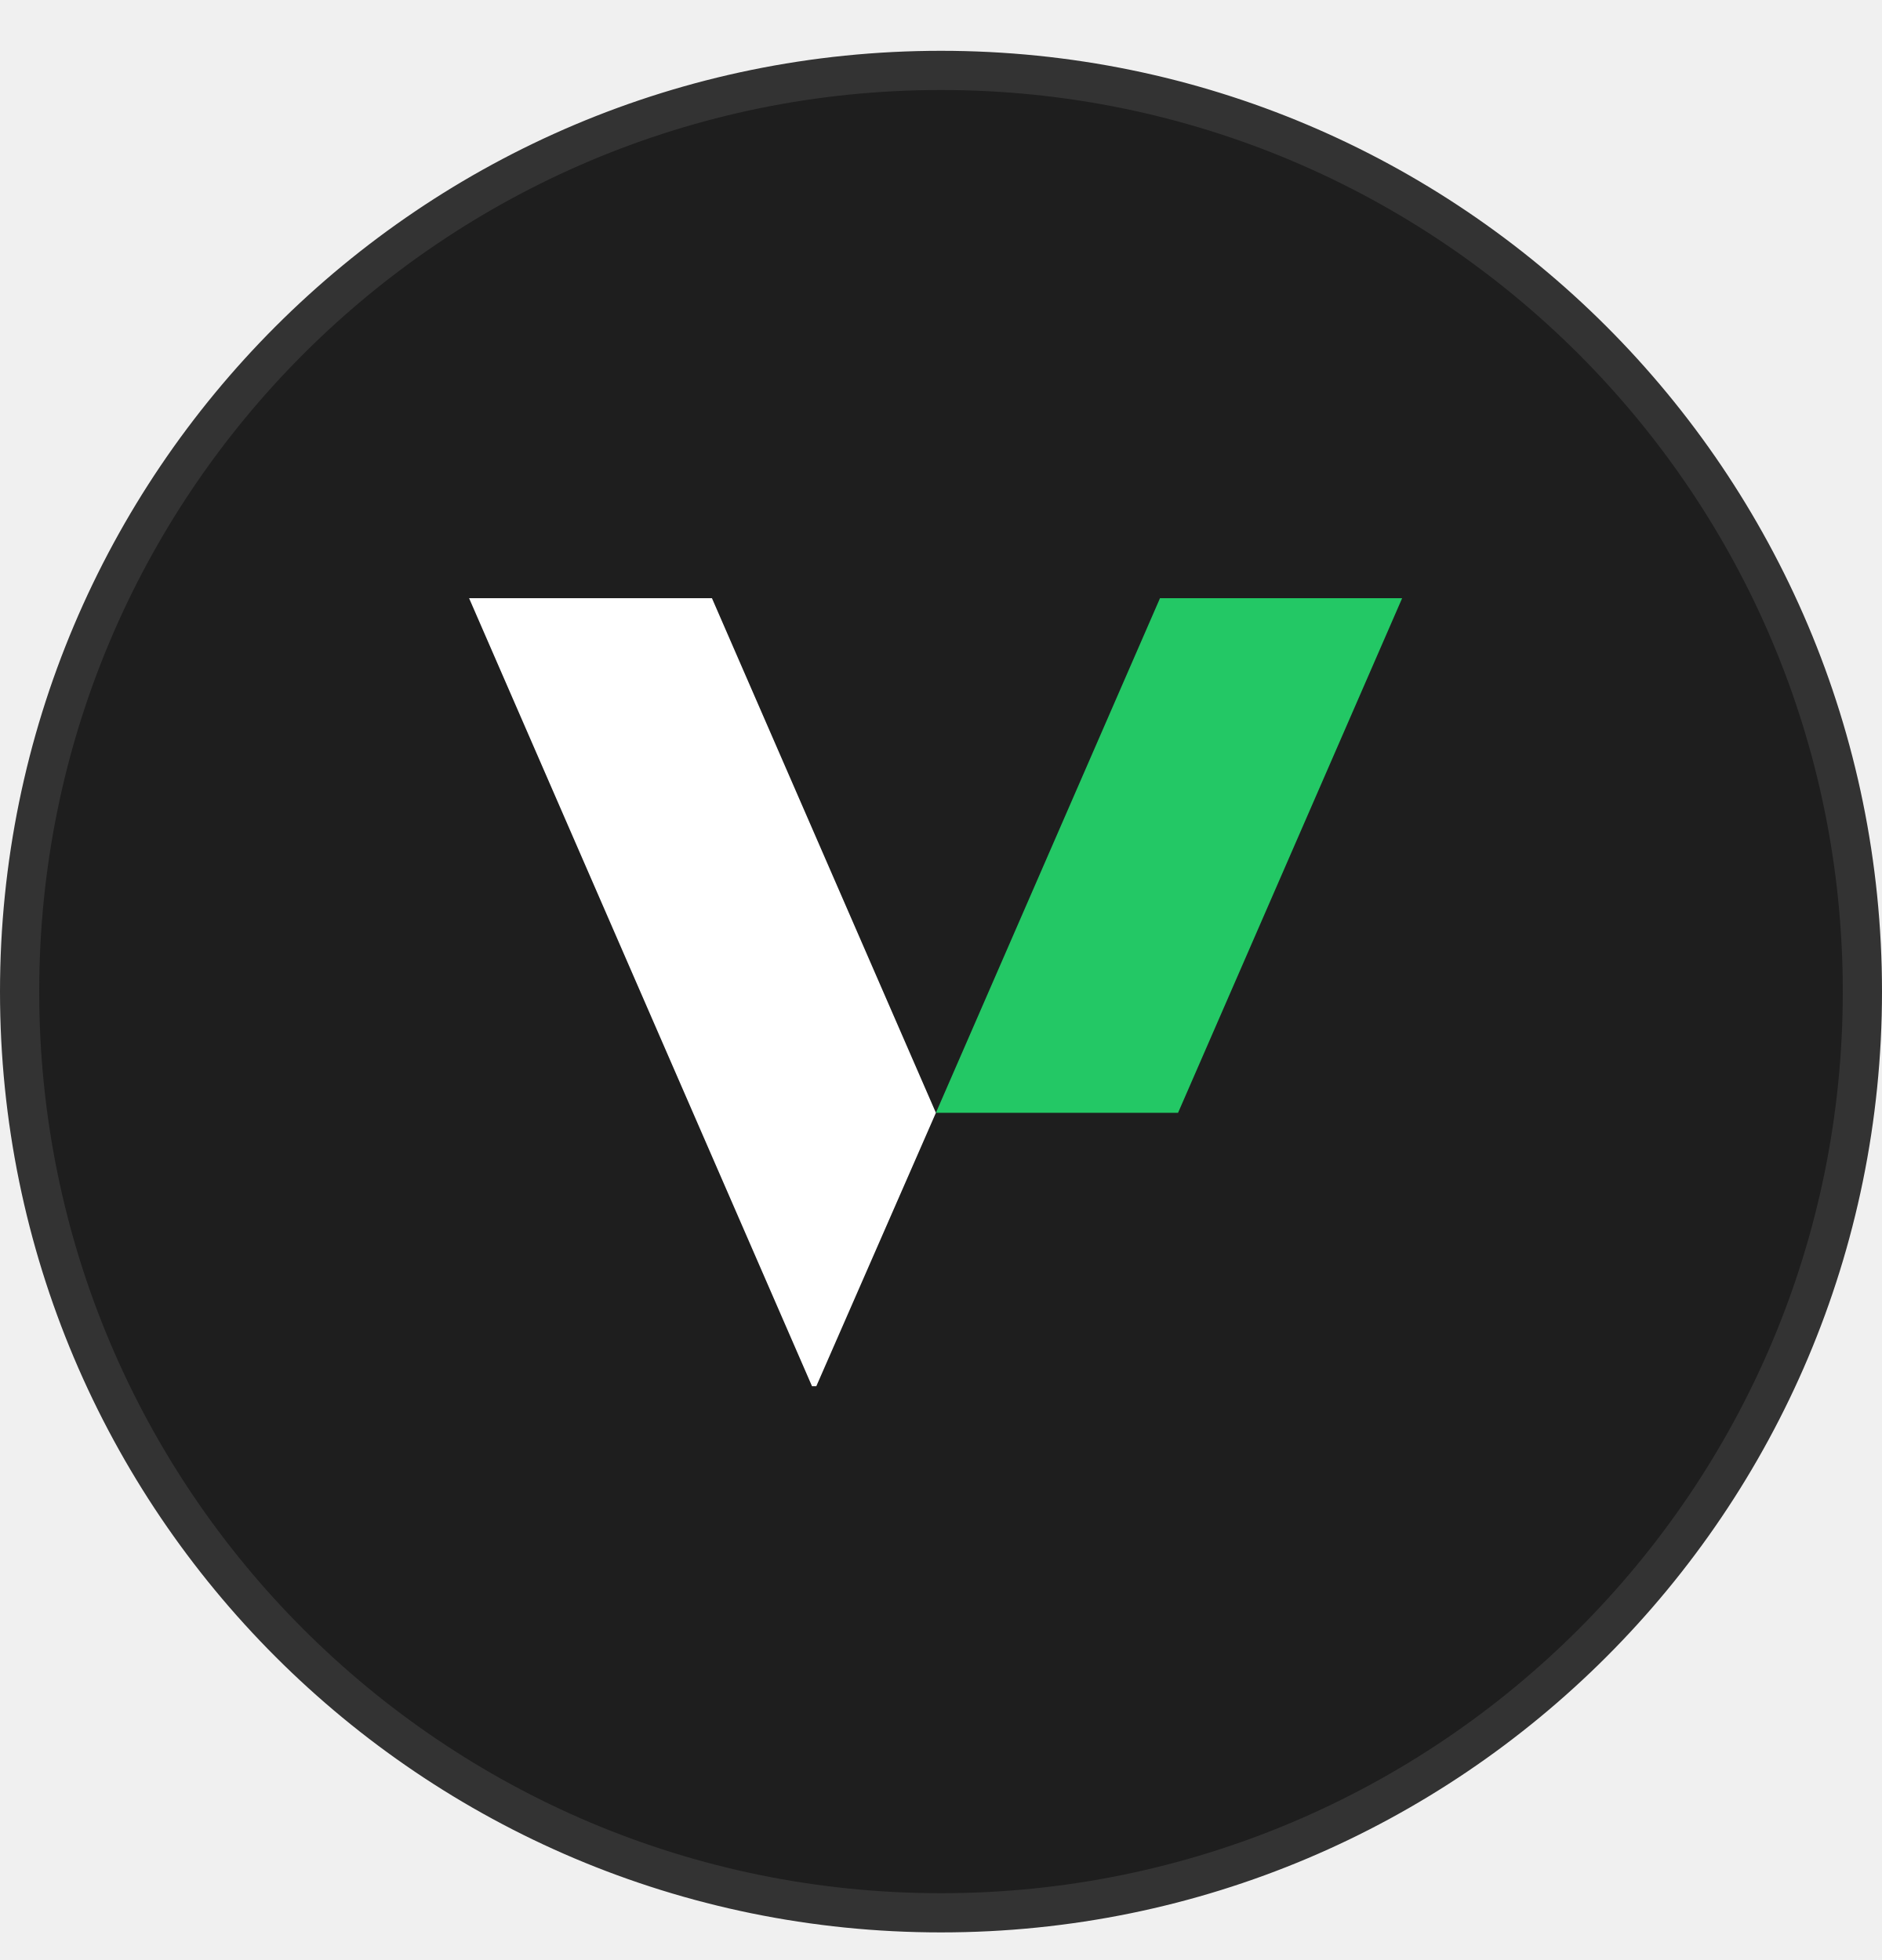
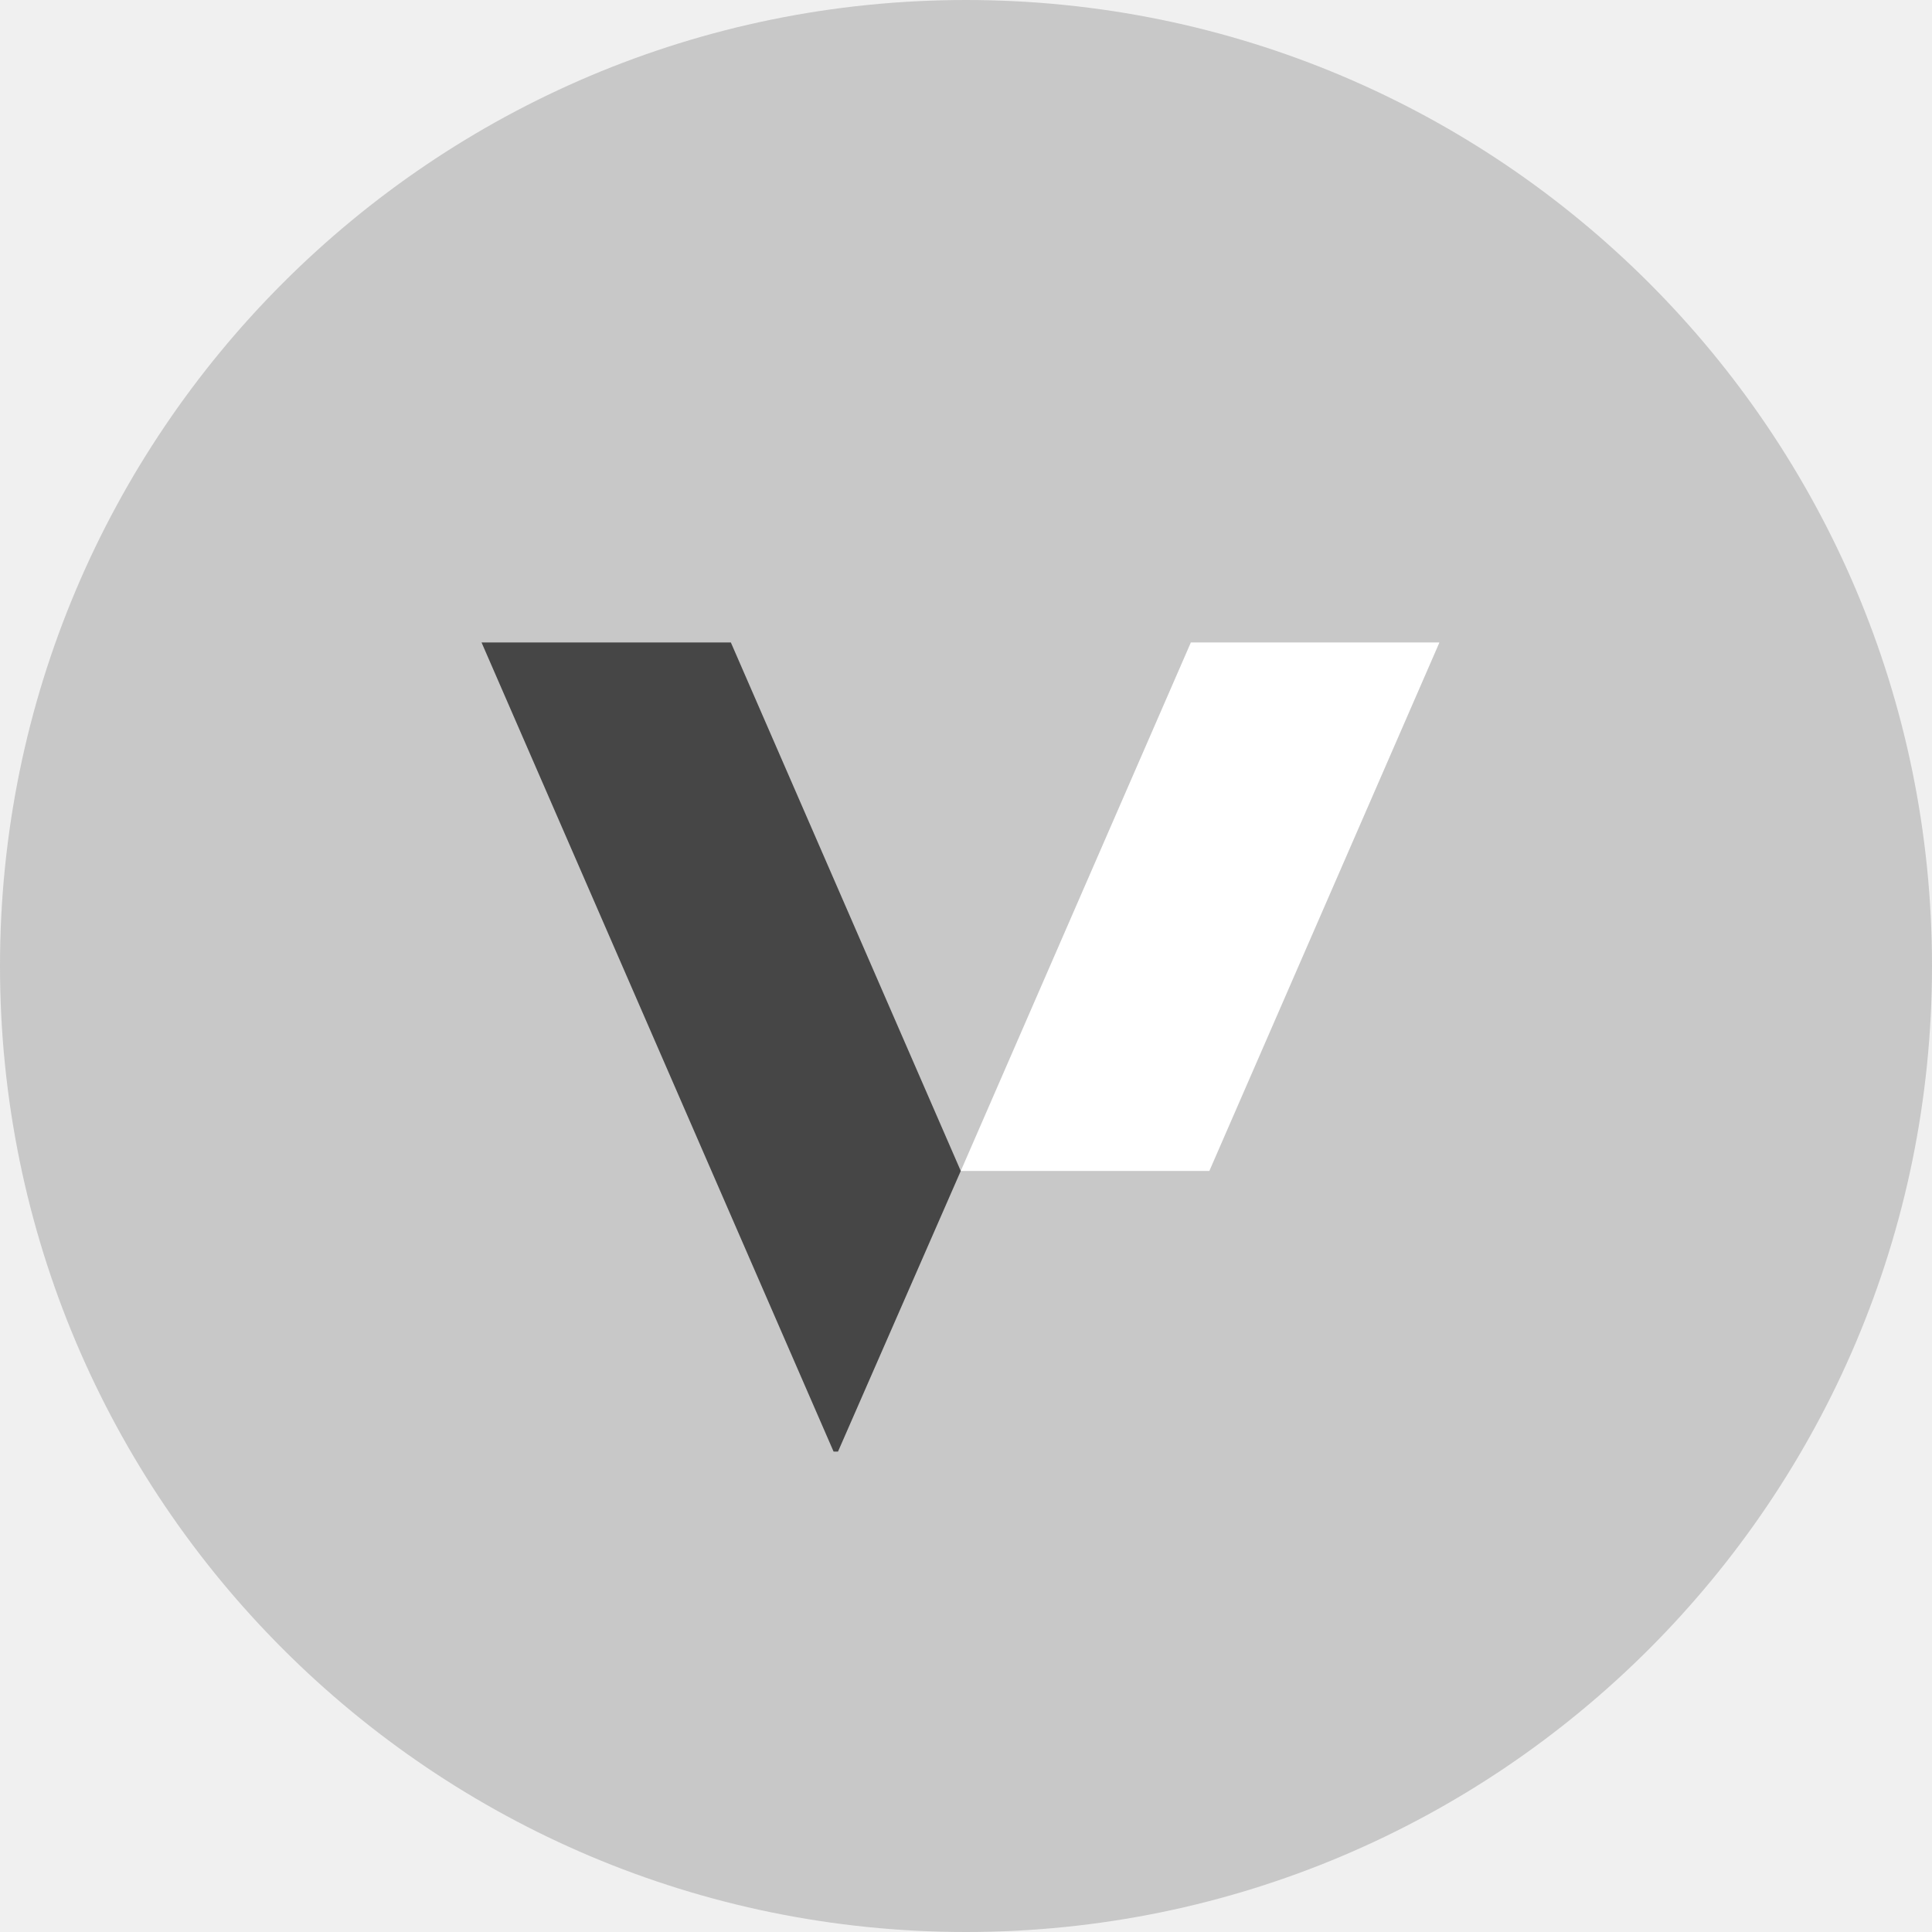
- <svg xmlns="http://www.w3.org/2000/svg" width="24" height="25" viewBox="0 0 24 25" fill="none">
-   <path d="M23.75 12.648C23.75 19.138 18.489 24.398 12 24.398C5.511 24.398 0.25 19.138 0.25 12.648C0.25 6.159 5.511 0.898 12 0.898C18.489 0.898 23.75 6.159 23.75 12.648Z" fill="#1E1E1E" stroke="#333333" stroke-width="0.5" />
-   <path d="M14.791 7.63L17.879 7.63L17.879 7.634L15.023 14.194L11.935 14.194L14.791 7.634" fill="#23C865" />
-   <path d="M10.355 17.681L5.982 7.63L9.079 7.63L11.935 14.194L10.41 17.681" fill="white" />
+ <svg xmlns="http://www.w3.org/2000/svg" width="24" height="24" viewBox="0 0 24 24" fill="none">
+   <path d="M12 24C18.627 24 24 18.627 24 12C24 5.373 18.627 -3.74534e-07 12 -2.41281e-07C5.373 -1.08026e-07 4.53681e-09 5.373 1.01332e-08 12C1.57296e-08 18.627 5.373 24 12 24Z" fill="#C8C8C8" />
+   <path d="M14.791 7.981L17.879 7.981L17.879 7.986L15.023 14.546L11.935 14.546L14.791 7.986" fill="white" />
+   <path d="M10.355 18.032L5.982 7.981L9.079 7.981L11.935 14.546L10.41 18.032" fill="#464646" />
</svg>
